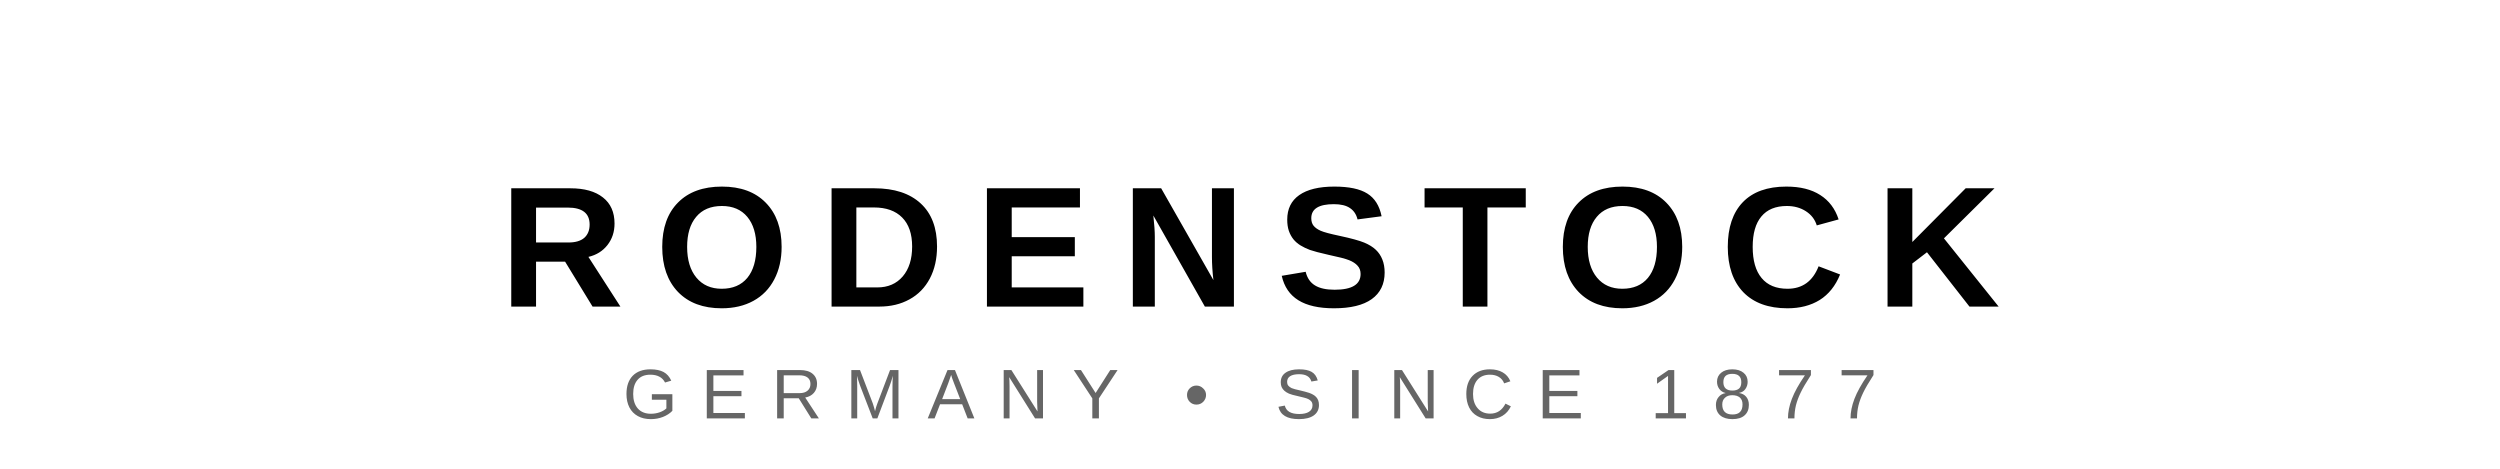
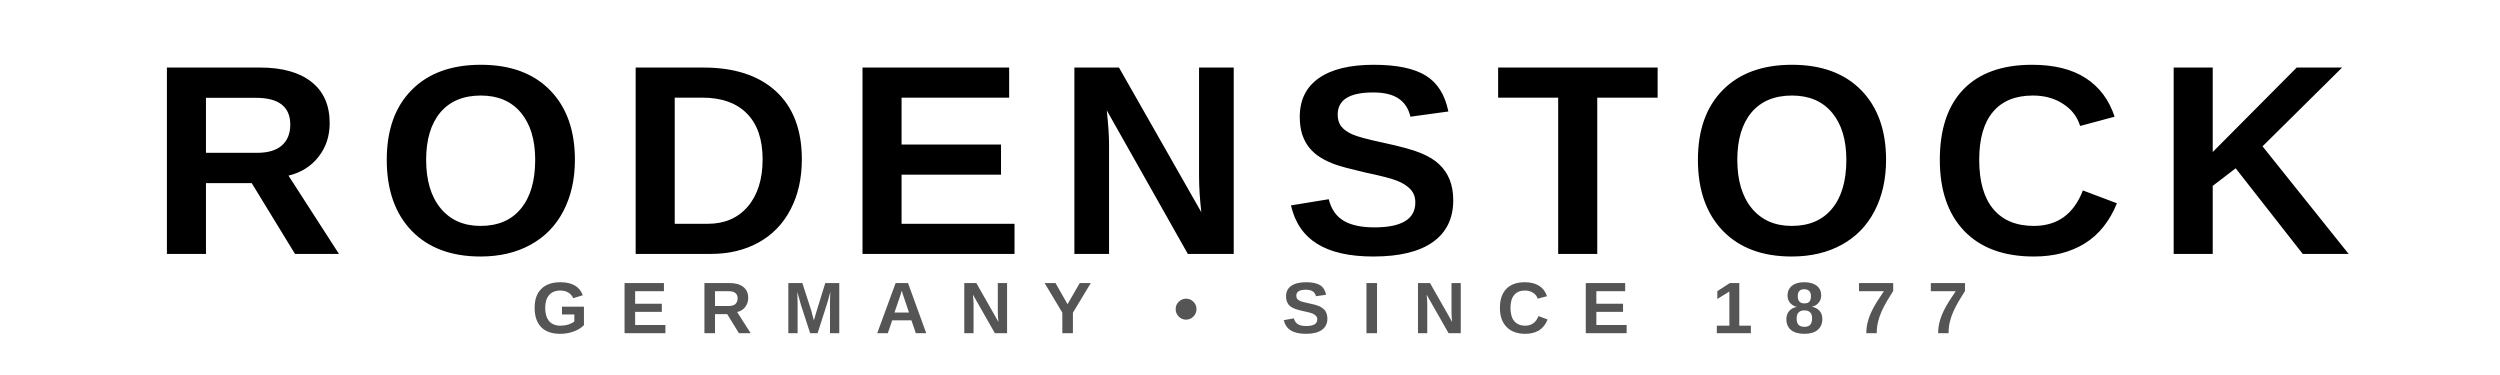
- <svg xmlns="http://www.w3.org/2000/svg" viewBox="0 0 320 60" width="320" height="60">
-   <text x="50%" y="55%" text-anchor="middle" dominant-baseline="middle" font-family="'Plus Jakarta Sans', 'Helvetica Neue', Arial, sans-serif" font-size="22" font-weight="800" letter-spacing="4" fill="#000000">RODENSTOCK</text>
-   <text x="50%" y="85%" text-anchor="middle" dominant-baseline="middle" font-family="'Plus Jakarta Sans', 'Helvetica Neue', Arial, sans-serif" font-size="9" font-weight="500" letter-spacing="3" fill="#666666">GERMANY • SINCE 1877</text>
+ <svg xmlns="http://www.w3.org/2000/svg" viewBox="0 0 240 36" width="240" height="36">
+   <text x="50%" y="17" text-anchor="middle" dominant-baseline="middle" font-family="'Plus Jakarta Sans', 'Helvetica Neue', Arial, sans-serif" font-size="26" font-weight="900" letter-spacing="3" fill="#000000">RODENSTOCK</text>
+   <text x="50%" y="30" text-anchor="middle" dominant-baseline="middle" font-family="'Plus Jakarta Sans', 'Helvetica Neue', Arial, sans-serif" font-size="7" font-weight="700" letter-spacing="3" fill="#555555">GERMANY • SINCE 1877</text>
</svg>
